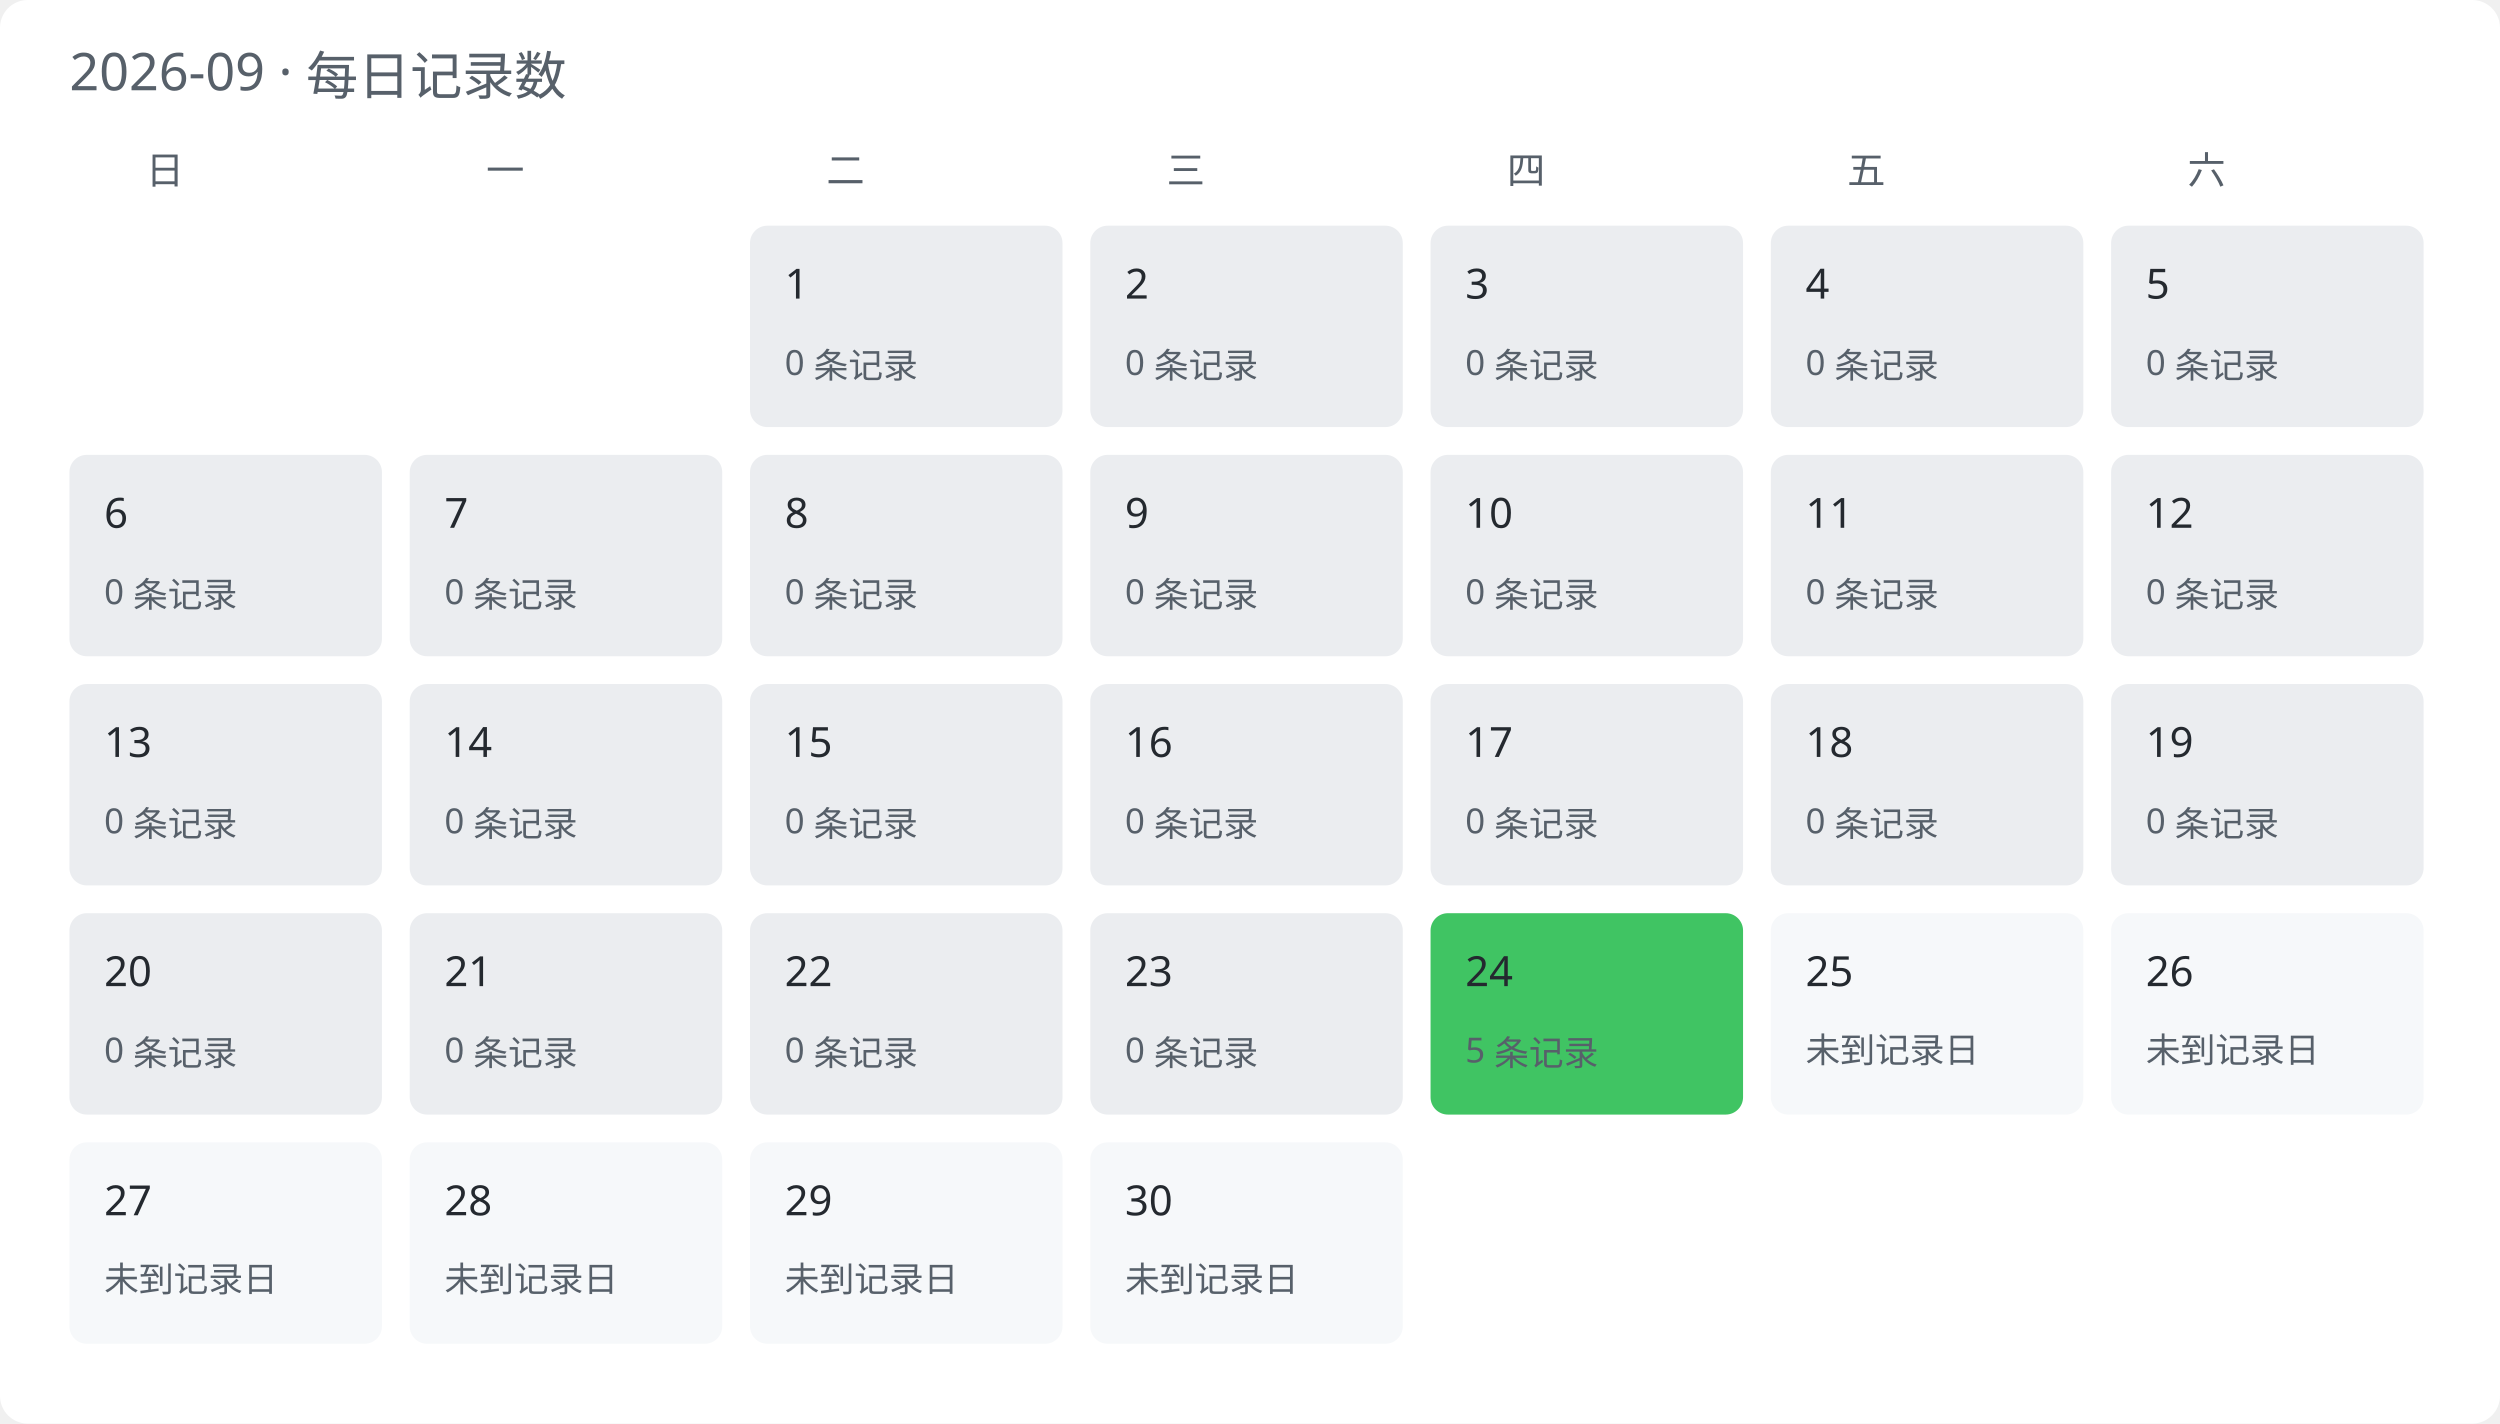
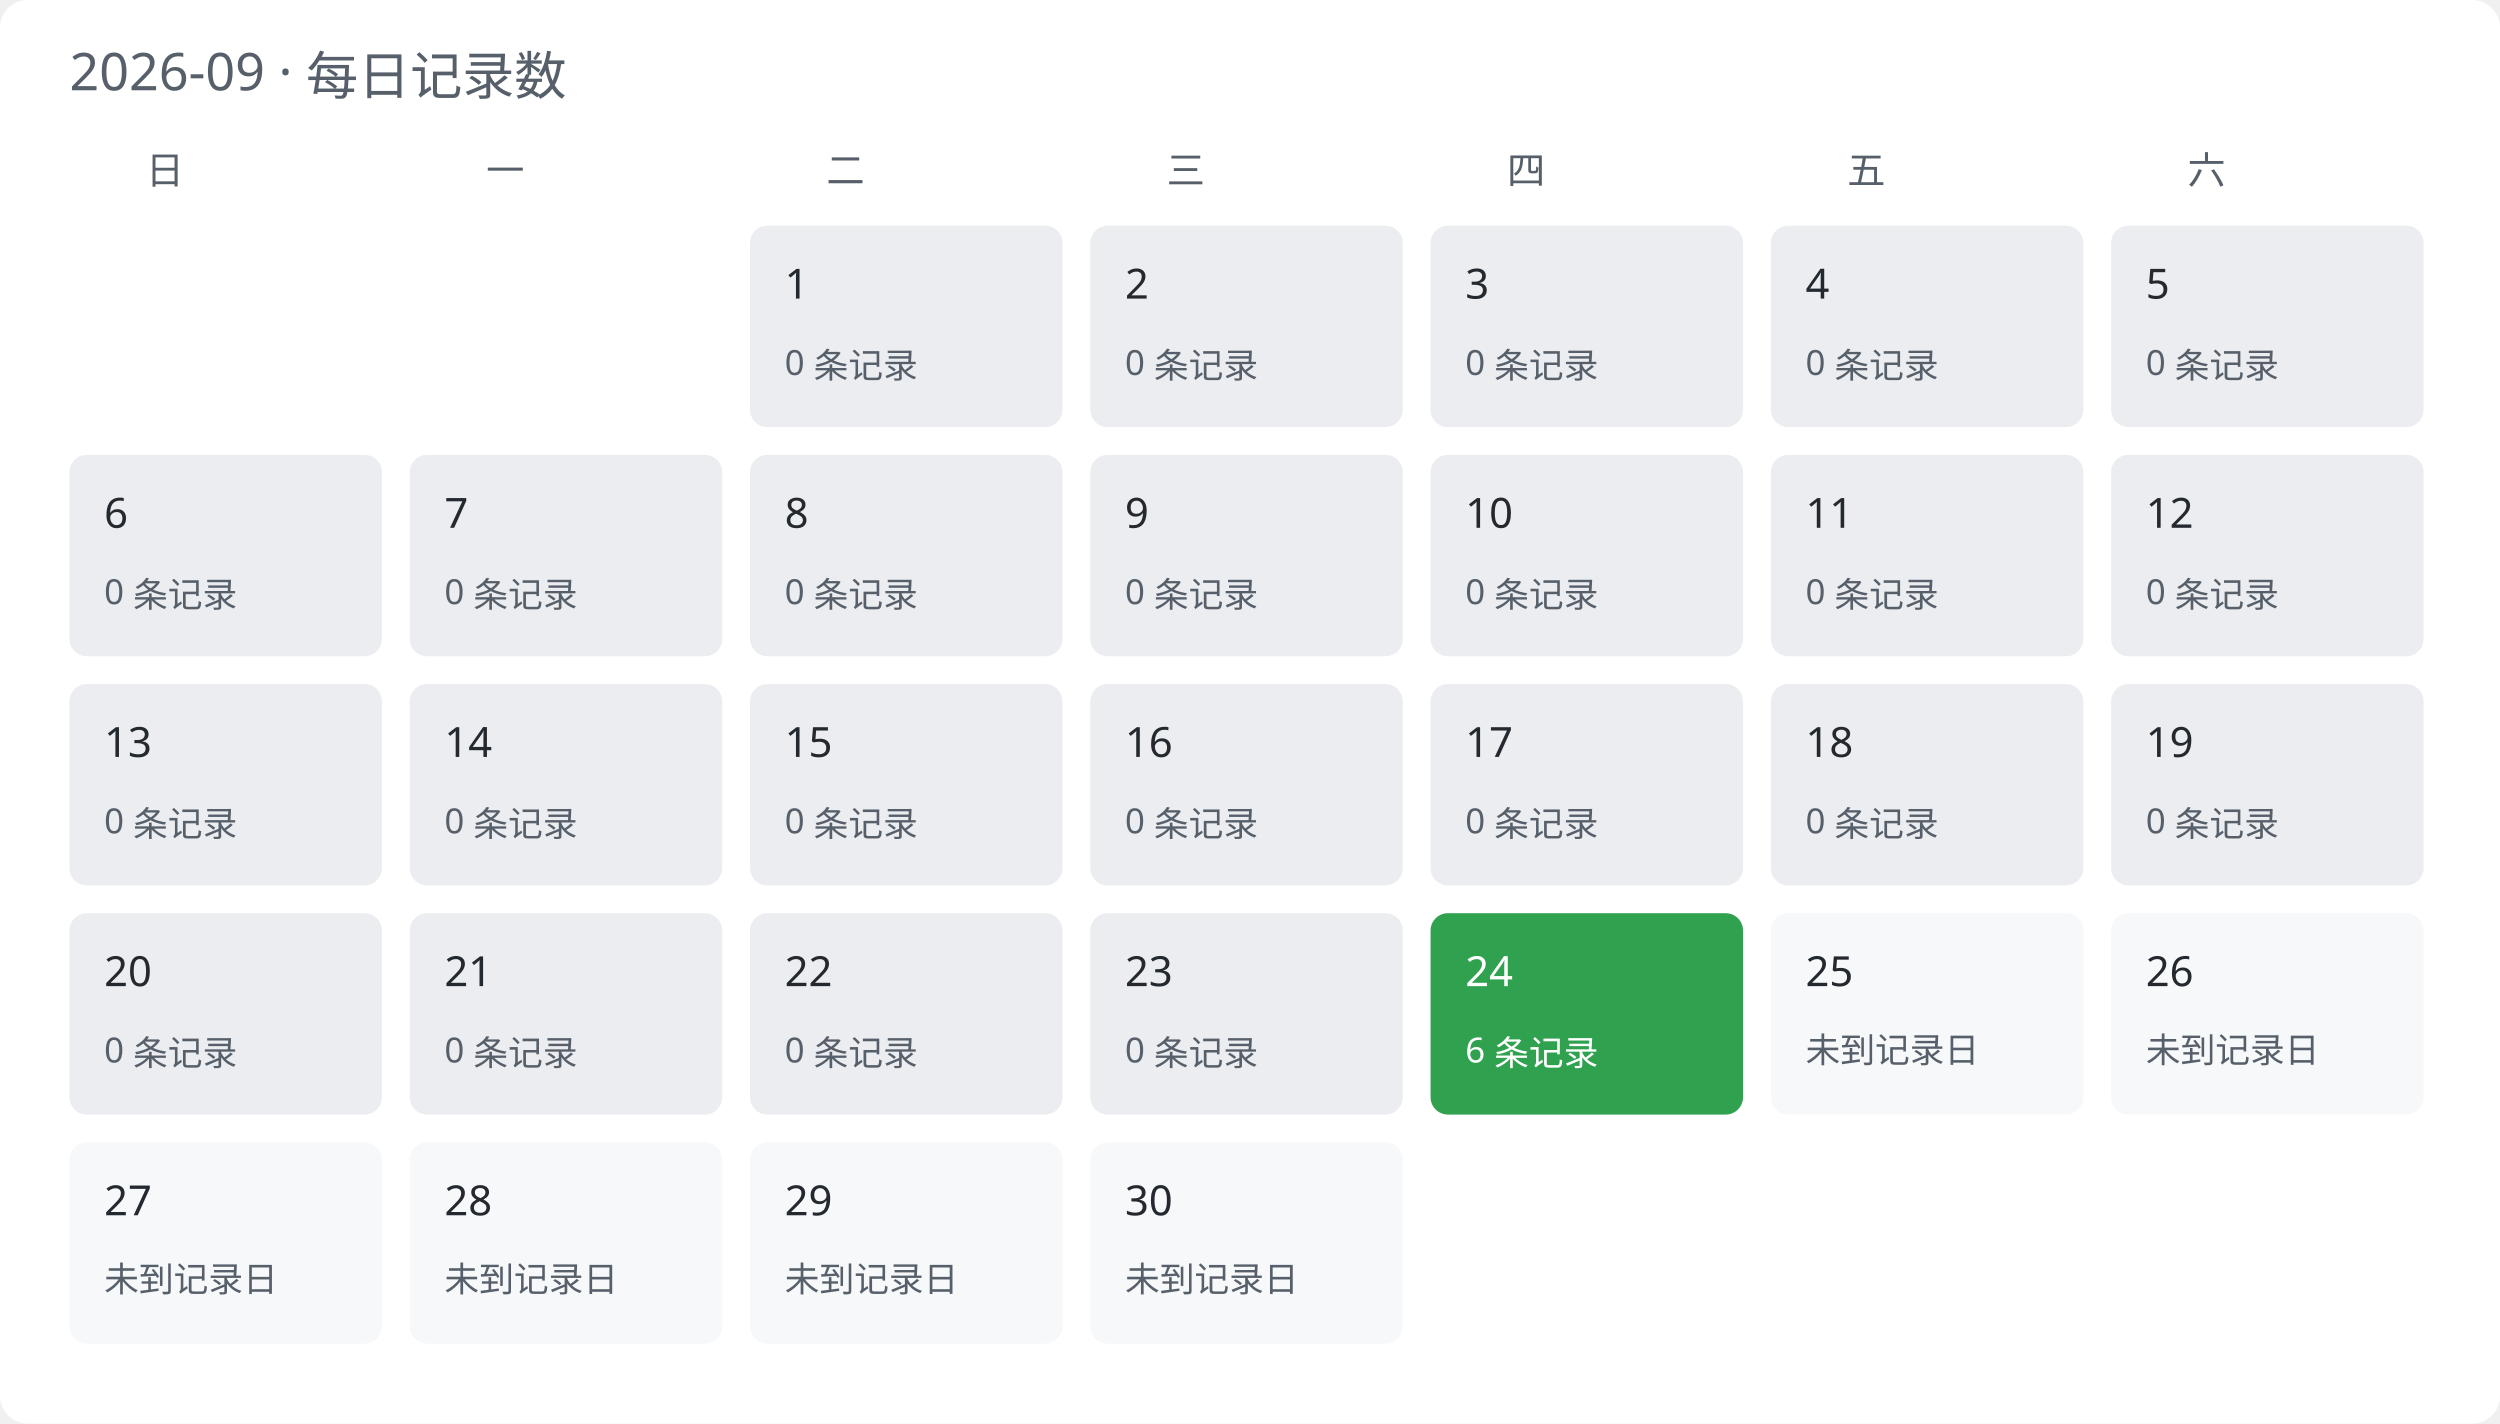
<svg xmlns="http://www.w3.org/2000/svg" width="720" height="410" viewBox="0 0 720 410" role="img" aria-label="每日开发记录月历">
  <rect width="100%" height="100%" rx="8" fill="#fff" />
  <g font-family="system-ui, sans-serif">
    <text x="20" y="26" font-size="15" fill="#57606a">2026-09 · 每日记录数</text>
    <text x="42" y="53" font-size="11" fill="#57606a">日</text>
    <text x="140" y="53" font-size="11" fill="#57606a">一</text>
    <text x="238" y="53" font-size="11" fill="#57606a">二</text>
    <text x="336" y="53" font-size="11" fill="#57606a">三</text>
    <text x="434" y="53" font-size="11" fill="#57606a">四</text>
    <text x="532" y="53" font-size="11" fill="#57606a">五</text>
    <text x="630" y="53" font-size="11" fill="#57606a">六</text>
    <g data-date="2026-09-01" data-count="0">
      <rect x="216" y="65" width="90" height="58" rx="5" fill="#ebedf0" />
      <text x="226" y="86" font-size="12" fill="#24292f">1</text>
      <text x="226" y="108" font-size="10" fill="#57606a">0 条记录</text>
    </g>
    <g data-date="2026-09-02" data-count="0">
      <rect x="314" y="65" width="90" height="58" rx="5" fill="#ebedf0" />
      <text x="324" y="86" font-size="12" fill="#24292f">2</text>
      <text x="324" y="108" font-size="10" fill="#57606a">0 条记录</text>
    </g>
    <g data-date="2026-09-03" data-count="0">
      <rect x="412" y="65" width="90" height="58" rx="5" fill="#ebedf0" />
      <text x="422" y="86" font-size="12" fill="#24292f">3</text>
      <text x="422" y="108" font-size="10" fill="#57606a">0 条记录</text>
    </g>
    <g data-date="2026-09-04" data-count="0">
      <rect x="510" y="65" width="90" height="58" rx="5" fill="#ebedf0" />
      <text x="520" y="86" font-size="12" fill="#24292f">4</text>
      <text x="520" y="108" font-size="10" fill="#57606a">0 条记录</text>
    </g>
    <g data-date="2026-09-05" data-count="0">
      <rect x="608" y="65" width="90" height="58" rx="5" fill="#ebedf0" />
      <text x="618" y="86" font-size="12" fill="#24292f">5</text>
      <text x="618" y="108" font-size="10" fill="#57606a">0 条记录</text>
    </g>
    <g data-date="2026-09-06" data-count="0">
      <rect x="20" y="131" width="90" height="58" rx="5" fill="#ebedf0" />
      <text x="30" y="152" font-size="12" fill="#24292f">6</text>
      <text x="30" y="174" font-size="10" fill="#57606a">0 条记录</text>
    </g>
    <g data-date="2026-09-07" data-count="0">
      <rect x="118" y="131" width="90" height="58" rx="5" fill="#ebedf0" />
      <text x="128" y="152" font-size="12" fill="#24292f">7</text>
      <text x="128" y="174" font-size="10" fill="#57606a">0 条记录</text>
    </g>
    <g data-date="2026-09-08" data-count="0">
      <rect x="216" y="131" width="90" height="58" rx="5" fill="#ebedf0" />
      <text x="226" y="152" font-size="12" fill="#24292f">8</text>
      <text x="226" y="174" font-size="10" fill="#57606a">0 条记录</text>
    </g>
    <g data-date="2026-09-09" data-count="0">
      <rect x="314" y="131" width="90" height="58" rx="5" fill="#ebedf0" />
      <text x="324" y="152" font-size="12" fill="#24292f">9</text>
      <text x="324" y="174" font-size="10" fill="#57606a">0 条记录</text>
    </g>
    <g data-date="2026-09-10" data-count="0">
      <rect x="412" y="131" width="90" height="58" rx="5" fill="#ebedf0" />
      <text x="422" y="152" font-size="12" fill="#24292f">10</text>
      <text x="422" y="174" font-size="10" fill="#57606a">0 条记录</text>
    </g>
    <g data-date="2026-09-11" data-count="0">
      <rect x="510" y="131" width="90" height="58" rx="5" fill="#ebedf0" />
      <text x="520" y="152" font-size="12" fill="#24292f">11</text>
      <text x="520" y="174" font-size="10" fill="#57606a">0 条记录</text>
    </g>
    <g data-date="2026-09-12" data-count="0">
      <rect x="608" y="131" width="90" height="58" rx="5" fill="#ebedf0" />
      <text x="618" y="152" font-size="12" fill="#24292f">12</text>
      <text x="618" y="174" font-size="10" fill="#57606a">0 条记录</text>
    </g>
    <g data-date="2026-09-13" data-count="0">
      <rect x="20" y="197" width="90" height="58" rx="5" fill="#ebedf0" />
      <text x="30" y="218" font-size="12" fill="#24292f">13</text>
      <text x="30" y="240" font-size="10" fill="#57606a">0 条记录</text>
    </g>
    <g data-date="2026-09-14" data-count="0">
      <rect x="118" y="197" width="90" height="58" rx="5" fill="#ebedf0" />
      <text x="128" y="218" font-size="12" fill="#24292f">14</text>
      <text x="128" y="240" font-size="10" fill="#57606a">0 条记录</text>
    </g>
    <g data-date="2026-09-15" data-count="0">
      <rect x="216" y="197" width="90" height="58" rx="5" fill="#ebedf0" />
      <text x="226" y="218" font-size="12" fill="#24292f">15</text>
      <text x="226" y="240" font-size="10" fill="#57606a">0 条记录</text>
    </g>
    <g data-date="2026-09-16" data-count="0">
      <rect x="314" y="197" width="90" height="58" rx="5" fill="#ebedf0" />
      <text x="324" y="218" font-size="12" fill="#24292f">16</text>
      <text x="324" y="240" font-size="10" fill="#57606a">0 条记录</text>
    </g>
    <g data-date="2026-09-17" data-count="0">
      <rect x="412" y="197" width="90" height="58" rx="5" fill="#ebedf0" />
      <text x="422" y="218" font-size="12" fill="#24292f">17</text>
      <text x="422" y="240" font-size="10" fill="#57606a">0 条记录</text>
    </g>
    <g data-date="2026-09-18" data-count="0">
      <rect x="510" y="197" width="90" height="58" rx="5" fill="#ebedf0" />
      <text x="520" y="218" font-size="12" fill="#24292f">18</text>
      <text x="520" y="240" font-size="10" fill="#57606a">0 条记录</text>
    </g>
    <g data-date="2026-09-19" data-count="0">
      <rect x="608" y="197" width="90" height="58" rx="5" fill="#ebedf0" />
      <text x="618" y="218" font-size="12" fill="#24292f">19</text>
      <text x="618" y="240" font-size="10" fill="#57606a">0 条记录</text>
    </g>
    <g data-date="2026-09-20" data-count="0">
      <rect x="20" y="263" width="90" height="58" rx="5" fill="#ebedf0" />
      <text x="30" y="284" font-size="12" fill="#24292f">20</text>
      <text x="30" y="306" font-size="10" fill="#57606a">0 条记录</text>
    </g>
    <g data-date="2026-09-21" data-count="0">
      <rect x="118" y="263" width="90" height="58" rx="5" fill="#ebedf0" />
      <text x="128" y="284" font-size="12" fill="#24292f">21</text>
      <text x="128" y="306" font-size="10" fill="#57606a">0 条记录</text>
    </g>
    <g data-date="2026-09-22" data-count="0">
      <rect x="216" y="263" width="90" height="58" rx="5" fill="#ebedf0" />
      <text x="226" y="284" font-size="12" fill="#24292f">22</text>
      <text x="226" y="306" font-size="10" fill="#57606a">0 条记录</text>
    </g>
    <g data-date="2026-09-23" data-count="0">
      <rect x="314" y="263" width="90" height="58" rx="5" fill="#ebedf0" />
      <text x="324" y="284" font-size="12" fill="#24292f">23</text>
      <text x="324" y="306" font-size="10" fill="#57606a">0 条记录</text>
    </g>
-     <g data-date="2026-09-24" data-count="5">
-       <rect x="412" y="263" width="90" height="58" rx="5" fill="#40c463" />
-       <text x="422" y="284" font-size="12" fill="#24292f">24</text>
-       <text x="422" y="306" font-size="10" fill="#57606a">5 条记录</text>
+     <g data-date="2026-09-24" data-count="6">
+       <rect x="412" y="263" width="90" height="58" rx="5" fill="#30a14e" />
+       <text x="422" y="284" font-size="12" fill="#fff">24</text>
+       <text x="422" y="306" font-size="10" fill="#fff">6 条记录</text>
    </g>
    <g data-date="2026-09-25" data-count="0">
      <rect x="510" y="263" width="90" height="58" rx="5" fill="#f6f8fa" />
      <text x="520" y="284" font-size="12" fill="#24292f">25</text>
      <text x="520" y="306" font-size="10" fill="#57606a">未到记录日</text>
    </g>
    <g data-date="2026-09-26" data-count="0">
      <rect x="608" y="263" width="90" height="58" rx="5" fill="#f6f8fa" />
      <text x="618" y="284" font-size="12" fill="#24292f">26</text>
      <text x="618" y="306" font-size="10" fill="#57606a">未到记录日</text>
    </g>
    <g data-date="2026-09-27" data-count="0">
      <rect x="20" y="329" width="90" height="58" rx="5" fill="#f6f8fa" />
      <text x="30" y="350" font-size="12" fill="#24292f">27</text>
      <text x="30" y="372" font-size="10" fill="#57606a">未到记录日</text>
    </g>
    <g data-date="2026-09-28" data-count="0">
      <rect x="118" y="329" width="90" height="58" rx="5" fill="#f6f8fa" />
      <text x="128" y="350" font-size="12" fill="#24292f">28</text>
      <text x="128" y="372" font-size="10" fill="#57606a">未到记录日</text>
    </g>
    <g data-date="2026-09-29" data-count="0">
      <rect x="216" y="329" width="90" height="58" rx="5" fill="#f6f8fa" />
      <text x="226" y="350" font-size="12" fill="#24292f">29</text>
      <text x="226" y="372" font-size="10" fill="#57606a">未到记录日</text>
    </g>
    <g data-date="2026-09-30" data-count="0">
      <rect x="314" y="329" width="90" height="58" rx="5" fill="#f6f8fa" />
      <text x="324" y="350" font-size="12" fill="#24292f">30</text>
      <text x="324" y="372" font-size="10" fill="#57606a">未到记录日</text>
    </g>
  </g>
</svg>
